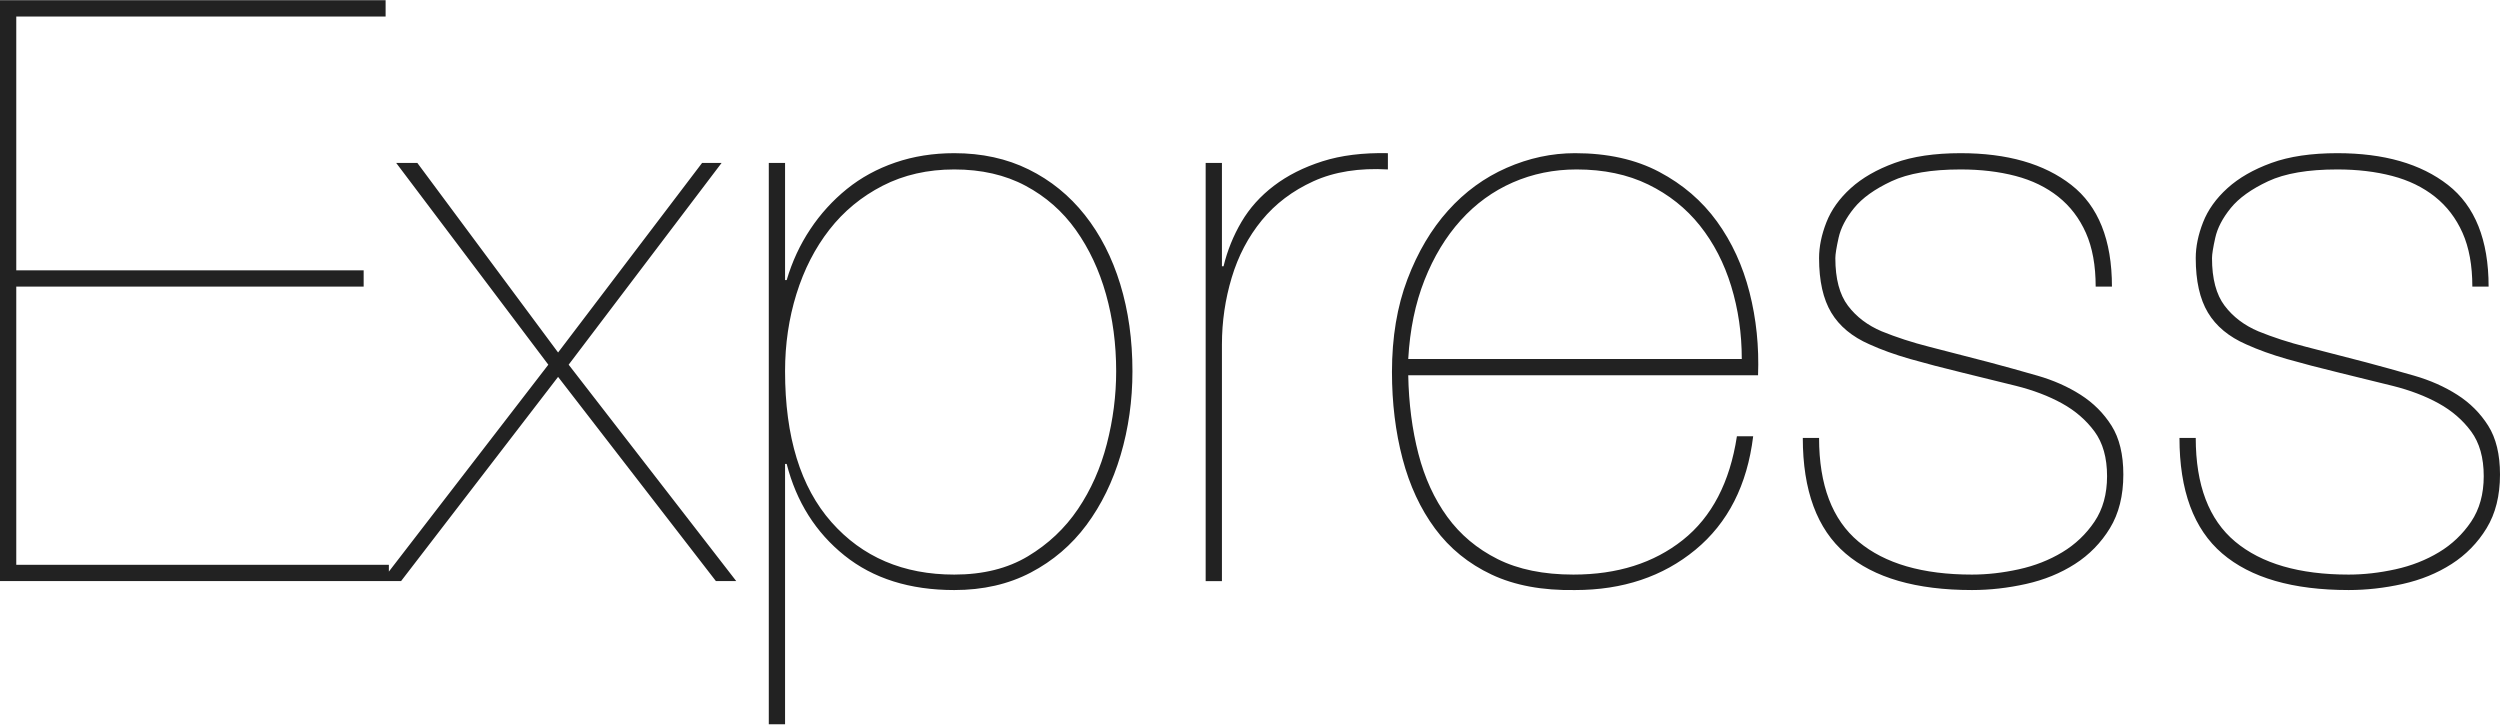
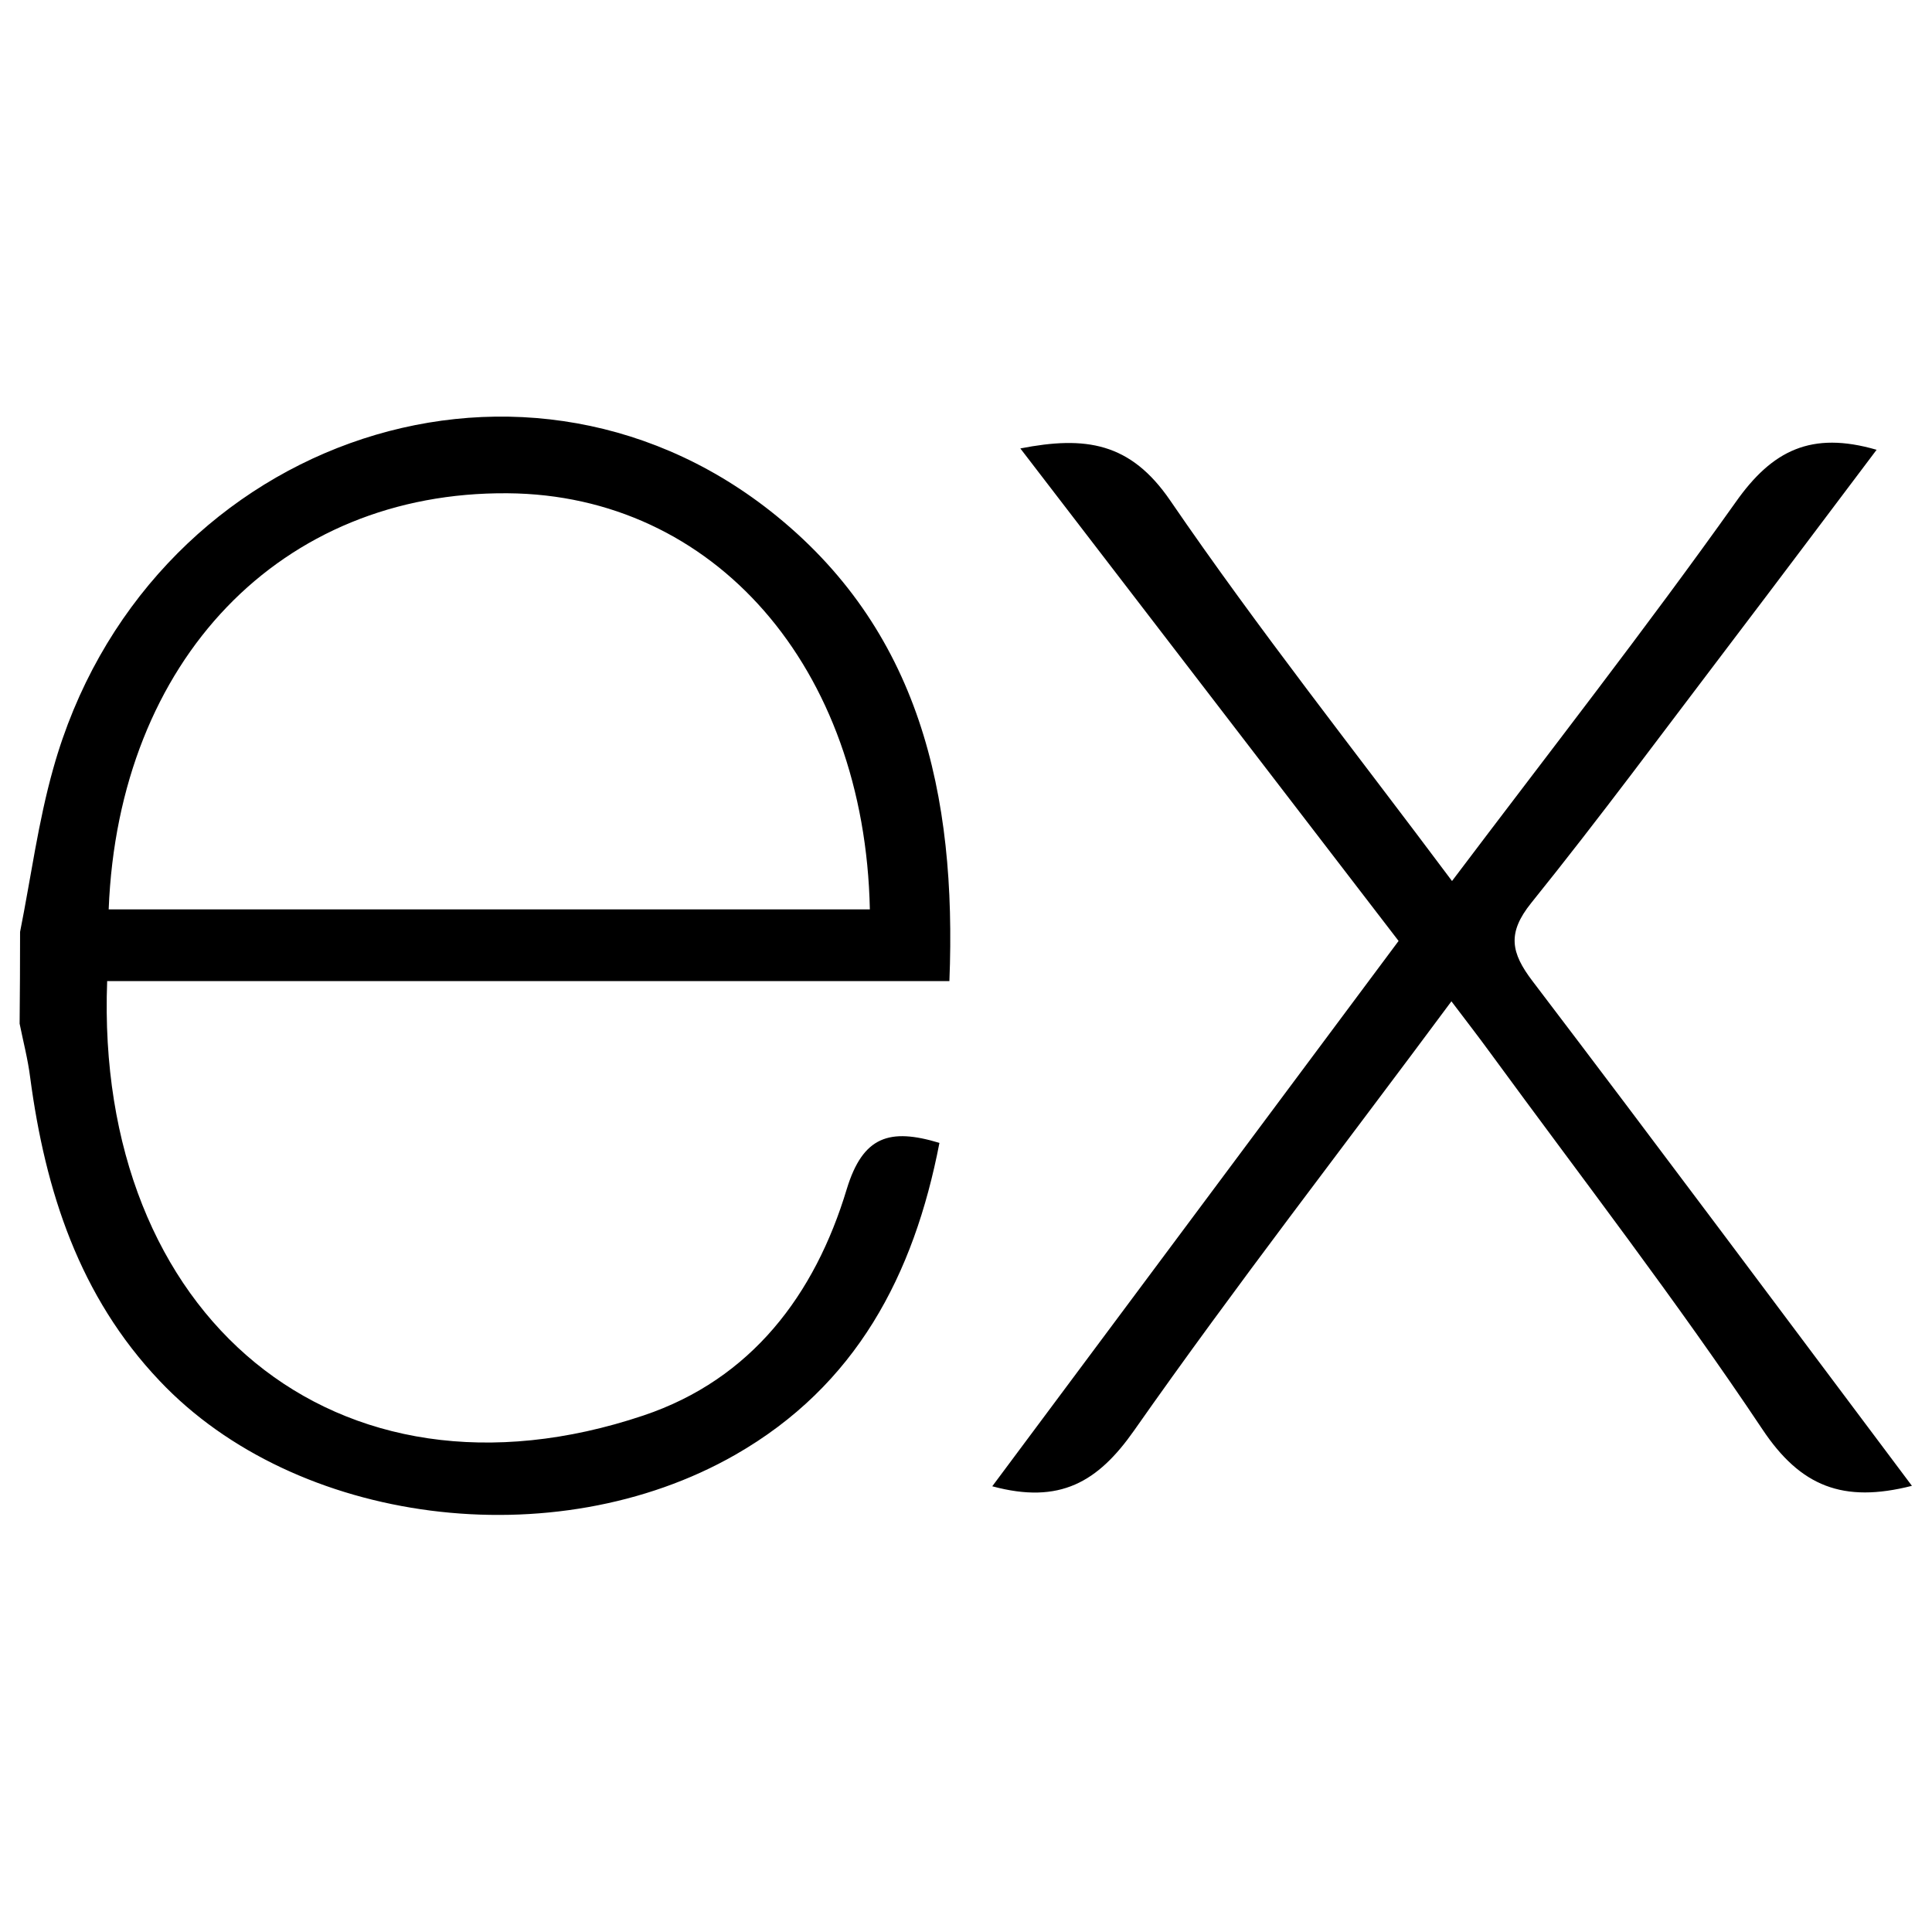
- <svg xmlns="http://www.w3.org/2000/svg" width="2500" height="728" viewBox="0 0 512 149">
-   <path d="M3.332 115.629V58.648h71.144v-3.333H3.332V3.332h75.642V0H0v118.961h79.64v-3.332H3.333zm140.455-82.307l-29.49 38.821-28.825-38.82H81.14l31.157 41.32L78.14 118.96h3.999l32.156-41.82 32.323 41.82h4.165l-34.322-44.319 31.323-41.32h-3.998zm16.994 114.963V94.97h.333c2 7.775 5.943 14.023 11.83 18.744 5.887 4.72 13.384 7.081 22.492 7.081 5.887 0 11.108-1.194 15.662-3.582s8.358-5.637 11.413-9.747c3.054-4.11 5.387-8.886 6.998-14.329 1.61-5.442 2.416-11.163 2.416-17.16 0-6.443-.834-12.386-2.5-17.828-1.666-5.443-4.082-10.164-7.247-14.162-3.166-3.999-6.998-7.11-11.497-9.33-4.498-2.222-9.58-3.333-15.245-3.333-4.332 0-8.358.639-12.079 1.916-3.721 1.278-7.025 3.082-9.913 5.415a36.674 36.674 0 0 0-7.498 8.247c-2.11 3.166-3.721 6.637-4.832 10.414h-.333V33.322h-3.332v114.963h3.332zm34.655-30.657c-10.44 0-18.827-3.582-25.158-10.746-6.331-7.164-9.497-17.467-9.497-30.907 0-5.554.778-10.83 2.333-15.828 1.555-4.998 3.804-9.386 6.747-13.162 2.944-3.777 6.582-6.776 10.913-8.997 4.332-2.222 9.22-3.333 14.662-3.333 5.554 0 10.414 1.111 14.579 3.333 4.165 2.221 7.609 5.248 10.33 9.08s4.776 8.22 6.165 13.162c1.388 4.943 2.082 10.191 2.082 15.745 0 4.999-.638 9.97-1.916 14.912-1.277 4.943-3.249 9.386-5.915 13.33-2.665 3.942-6.08 7.163-10.246 9.663-4.166 2.499-9.192 3.748-15.079 3.748zm54.816 1.333V70.477c0-4.665.666-9.22 2-13.662 1.332-4.443 3.387-8.359 6.164-11.746 2.777-3.388 6.303-6.054 10.58-7.998 4.276-1.944 9.358-2.749 15.245-2.416v-3.332c-5.11-.11-9.58.444-13.412 1.666-3.833 1.222-7.137 2.888-9.914 4.999-2.777 2.11-4.998 4.581-6.664 7.414a33.15 33.15 0 0 0-3.666 9.08h-.333v-21.16h-3.332v85.64h3.332zm38.154-42.153h71.643c.223-5.887-.36-11.551-1.749-16.994-1.388-5.443-3.61-10.275-6.664-14.495-3.055-4.221-6.998-7.609-11.83-10.164-4.832-2.555-10.58-3.832-17.244-3.832-4.777 0-9.442 1-13.996 3-4.554 1.999-8.553 4.914-11.996 8.746-3.443 3.832-6.22 8.525-8.33 14.08-2.11 5.553-3.166 11.884-3.166 18.993 0 6.331.722 12.246 2.166 17.744 1.444 5.498 3.665 10.275 6.664 14.329 3 4.054 6.86 7.192 11.58 9.413 4.72 2.222 10.413 3.277 17.078 3.166 9.774 0 17.994-2.75 24.658-8.247 6.665-5.499 10.608-13.246 11.83-23.243h-3.332c-1.444 9.442-5.138 16.523-11.08 21.243-5.943 4.721-13.412 7.081-22.41 7.081-6.109 0-11.274-1.055-15.495-3.165-4.22-2.11-7.664-4.999-10.33-8.664-2.665-3.666-4.637-7.97-5.914-12.913-1.278-4.942-1.972-10.302-2.083-16.078zm68.311-3.332h-68.31c.332-5.998 1.443-11.385 3.331-16.161 1.889-4.777 4.36-8.859 7.415-12.246 3.054-3.388 6.609-5.97 10.663-7.748 4.054-1.777 8.414-2.666 13.079-2.666 5.554 0 10.44 1.028 14.662 3.083 4.22 2.055 7.747 4.86 10.58 8.414 2.832 3.554 4.97 7.692 6.414 12.412 1.444 4.721 2.166 9.692 2.166 14.912zm72.477-14.828h3.332c0-9.553-2.777-16.495-8.33-20.827-5.555-4.332-13.108-6.498-22.66-6.498-5.332 0-9.83.667-13.496 2-3.665 1.332-6.664 3.054-8.997 5.164-2.332 2.11-3.998 4.443-4.998 6.998-1 2.555-1.5 4.999-1.5 7.331 0 4.665.833 8.386 2.5 11.163 1.666 2.777 4.276 4.943 7.83 6.498 2.444 1.11 5.22 2.11 8.331 3 3.11.888 6.72 1.832 10.83 2.831 3.665.89 7.275 1.778 10.83 2.666 3.554.889 6.692 2.083 9.413 3.582 2.722 1.5 4.943 3.416 6.665 5.749 1.721 2.332 2.582 5.387 2.582 9.163 0 3.666-.86 6.776-2.582 9.33a20.815 20.815 0 0 1-6.581 6.249c-2.666 1.61-5.638 2.776-8.914 3.498-3.277.722-6.47 1.083-9.58 1.083-10.108 0-17.856-2.249-23.243-6.747-5.387-4.499-8.08-11.58-8.08-21.244h-3.333c0 10.775 2.916 18.661 8.747 23.66 5.832 4.998 14.468 7.497 25.909 7.497 3.665 0 7.358-.417 11.08-1.25 3.72-.833 7.053-2.193 9.996-4.082a22.592 22.592 0 0 0 7.164-7.33c1.833-3 2.75-6.665 2.75-10.997 0-4.11-.806-7.442-2.416-9.997-1.611-2.554-3.721-4.665-6.332-6.331-2.61-1.666-5.553-2.971-8.83-3.915a516.08 516.08 0 0 0-9.914-2.75 1726.675 1726.675 0 0 0-12.246-3.165c-3.498-.889-6.747-1.944-9.746-3.166-2.888-1.222-5.193-2.971-6.915-5.248-1.722-2.277-2.582-5.526-2.582-9.747 0-.777.222-2.166.666-4.165.444-2 1.5-4.027 3.166-6.082 1.666-2.054 4.22-3.887 7.664-5.498 3.443-1.61 8.164-2.416 14.162-2.416 4.11 0 7.858.445 11.246 1.333 3.388.889 6.304 2.305 8.747 4.249 2.444 1.944 4.332 4.415 5.665 7.414 1.333 3 2 6.665 2 10.997zm77.141 0h3.332c0-9.553-2.776-16.495-8.33-20.827-5.554-4.332-13.107-6.498-22.66-6.498-5.331 0-9.83.667-13.495 2-3.666 1.332-6.665 3.054-8.997 5.164-2.333 2.11-3.999 4.443-4.999 6.998-1 2.555-1.499 4.999-1.499 7.331 0 4.665.833 8.386 2.5 11.163 1.665 2.777 4.276 4.943 7.83 6.498 2.444 1.11 5.22 2.11 8.33 3 3.11.888 6.72 1.832 10.83 2.831 3.666.89 7.276 1.778 10.83 2.666 3.555.889 6.692 2.083 9.414 3.582 2.721 1.5 4.943 3.416 6.664 5.749 1.722 2.332 2.583 5.387 2.583 9.163 0 3.666-.861 6.776-2.583 9.33a20.815 20.815 0 0 1-6.58 6.249c-2.667 1.61-5.638 2.776-8.915 3.498-3.276.722-6.47 1.083-9.58 1.083-10.108 0-17.855-2.249-23.242-6.747-5.388-4.499-8.081-11.58-8.081-21.244h-3.332c0 10.775 2.915 18.661 8.747 23.66 5.831 4.998 14.467 7.497 25.908 7.497 3.666 0 7.359-.417 11.08-1.25 3.72-.833 7.053-2.193 9.997-4.082a22.592 22.592 0 0 0 7.164-7.33c1.833-3 2.749-6.665 2.749-10.997 0-4.11-.805-7.442-2.416-9.997-1.61-2.554-3.72-4.665-6.331-6.331-2.61-1.666-5.554-2.971-8.83-3.915a516.071 516.071 0 0 0-9.914-2.75 1726.65 1726.65 0 0 0-12.246-3.165c-3.499-.889-6.748-1.944-9.747-3.166-2.888-1.222-5.193-2.971-6.914-5.248-1.722-2.277-2.583-5.526-2.583-9.747 0-.777.222-2.166.667-4.165.444-2 1.5-4.027 3.165-6.082 1.666-2.054 4.221-3.887 7.664-5.498 3.444-1.61 8.164-2.416 14.163-2.416 4.11 0 7.858.445 11.246 1.333 3.388.889 6.303 2.305 8.747 4.249 2.444 1.944 4.332 4.415 5.665 7.414 1.333 3 2 6.665 2 10.997z" fill="#222" />
+ <svg xmlns="http://www.w3.org/2000/svg" viewBox="0 0 128 128">
+   <path d="M126.67 98.44c-4.56 1.16-7.38.05-9.91-3.75-5.68-8.51-11.95-16.63-18-24.9-.78-1.07-1.59-2.12-2.6-3.45C89 76 81.85 85.2 75.14 94.77c-2.4 3.42-4.92 4.91-9.4 3.7L92.66 62.34 67.6 29.71c4.31-.84 7.29-.41 9.93 3.45 5.83 8.52 12.26 16.63 18.67 25.21C102.65 49.82 109 41.7 115 33.26c2.41-3.42 5-4.72 9.33-3.46-3.28 4.35-6.49 8.63-9.72 12.88-4.36 5.73-8.64 11.53-13.16 17.14-1.61 2-1.35 3.3.09 5.19C109.9 76 118.16 87.1 126.67 98.44zM1.33 61.74c.72-3.61 1.2-7.29 2.2-10.83 6-21.43 30.6-30.34 47.5-17.06C60.93 41.64 63.39 52.62 62.9 65H7.1c-.84 22.21 15.15 35.62 35.53 28.78 7.15-2.4 11.36-8 13.47-15 1.07-3.51 2.84-4.06 6.14-3.06-1.69 8.76-5.52 16.08-13.52 20.66-12 6.86-29.13 4.64-38.14-4.89C5.26 85.89 3 78.92 2 71.39c-.15-1.2-.46-2.38-.7-3.57Q1.33 64.78 1.33 61.74zM7.2 60.25H57.63c-.33-16.06-10.33-27.47-24-27.57C18.63 32.56 7.85 43.7 7.2 60.25z" />
</svg>
